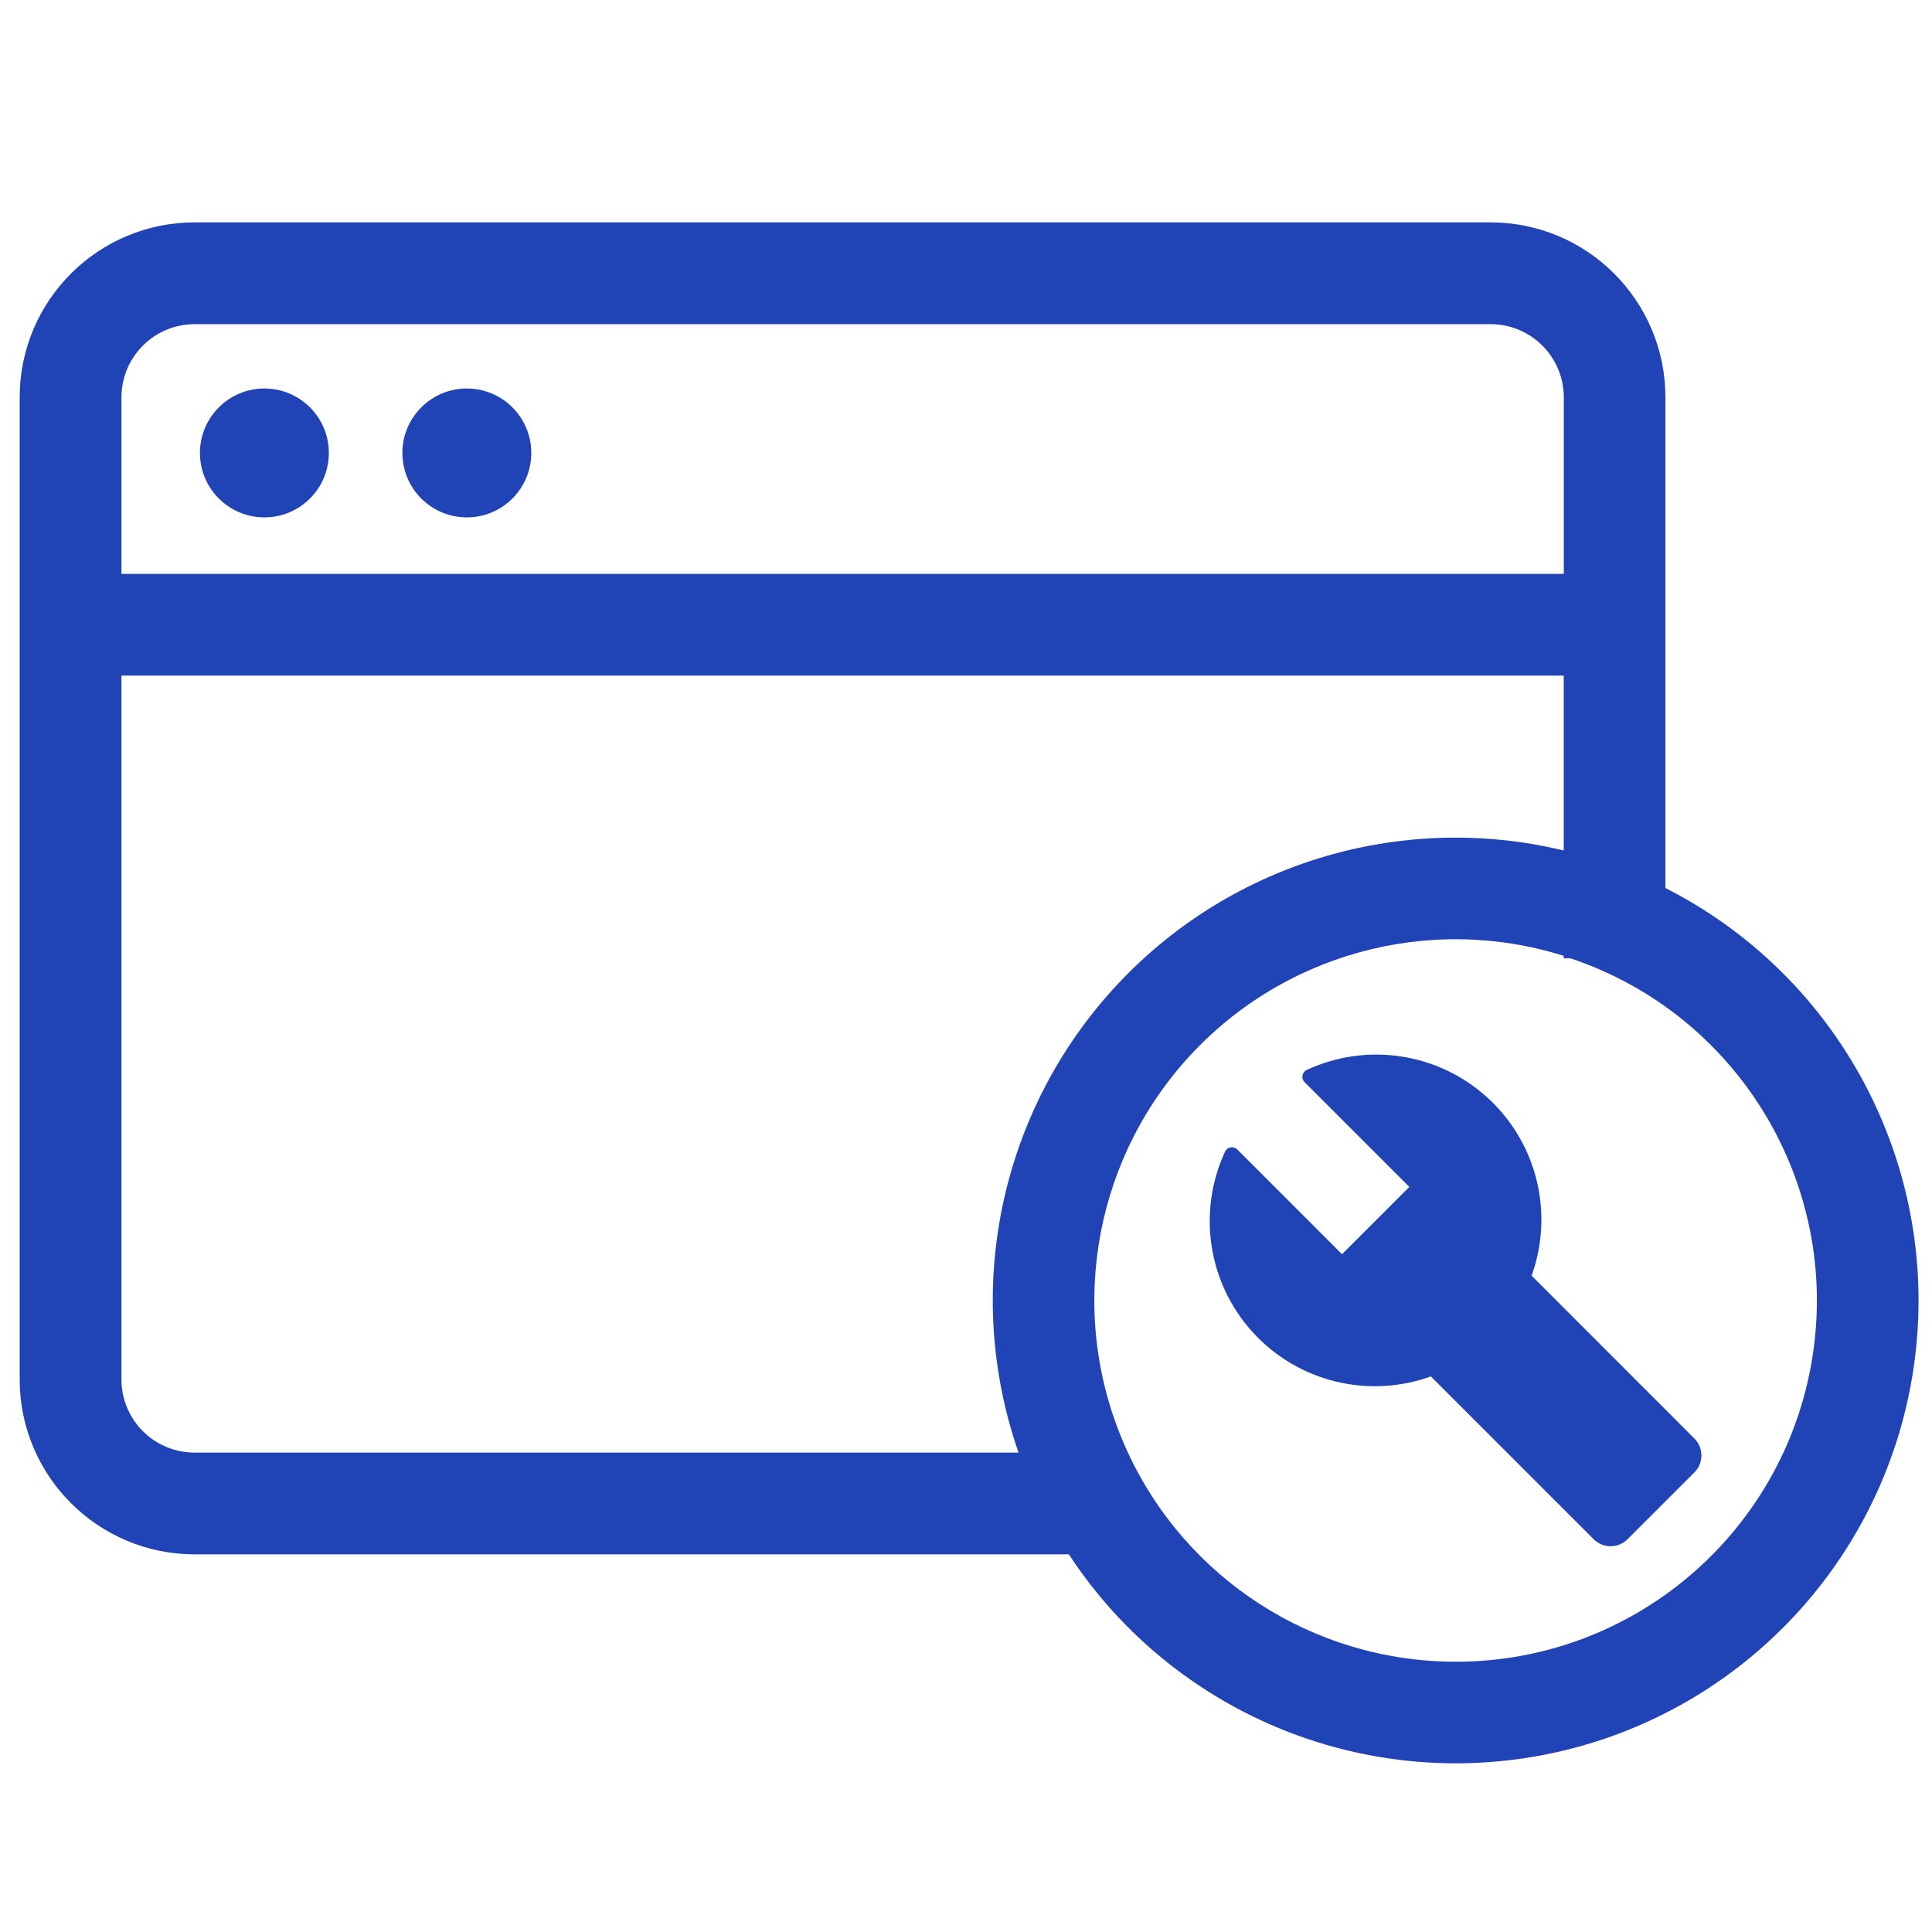
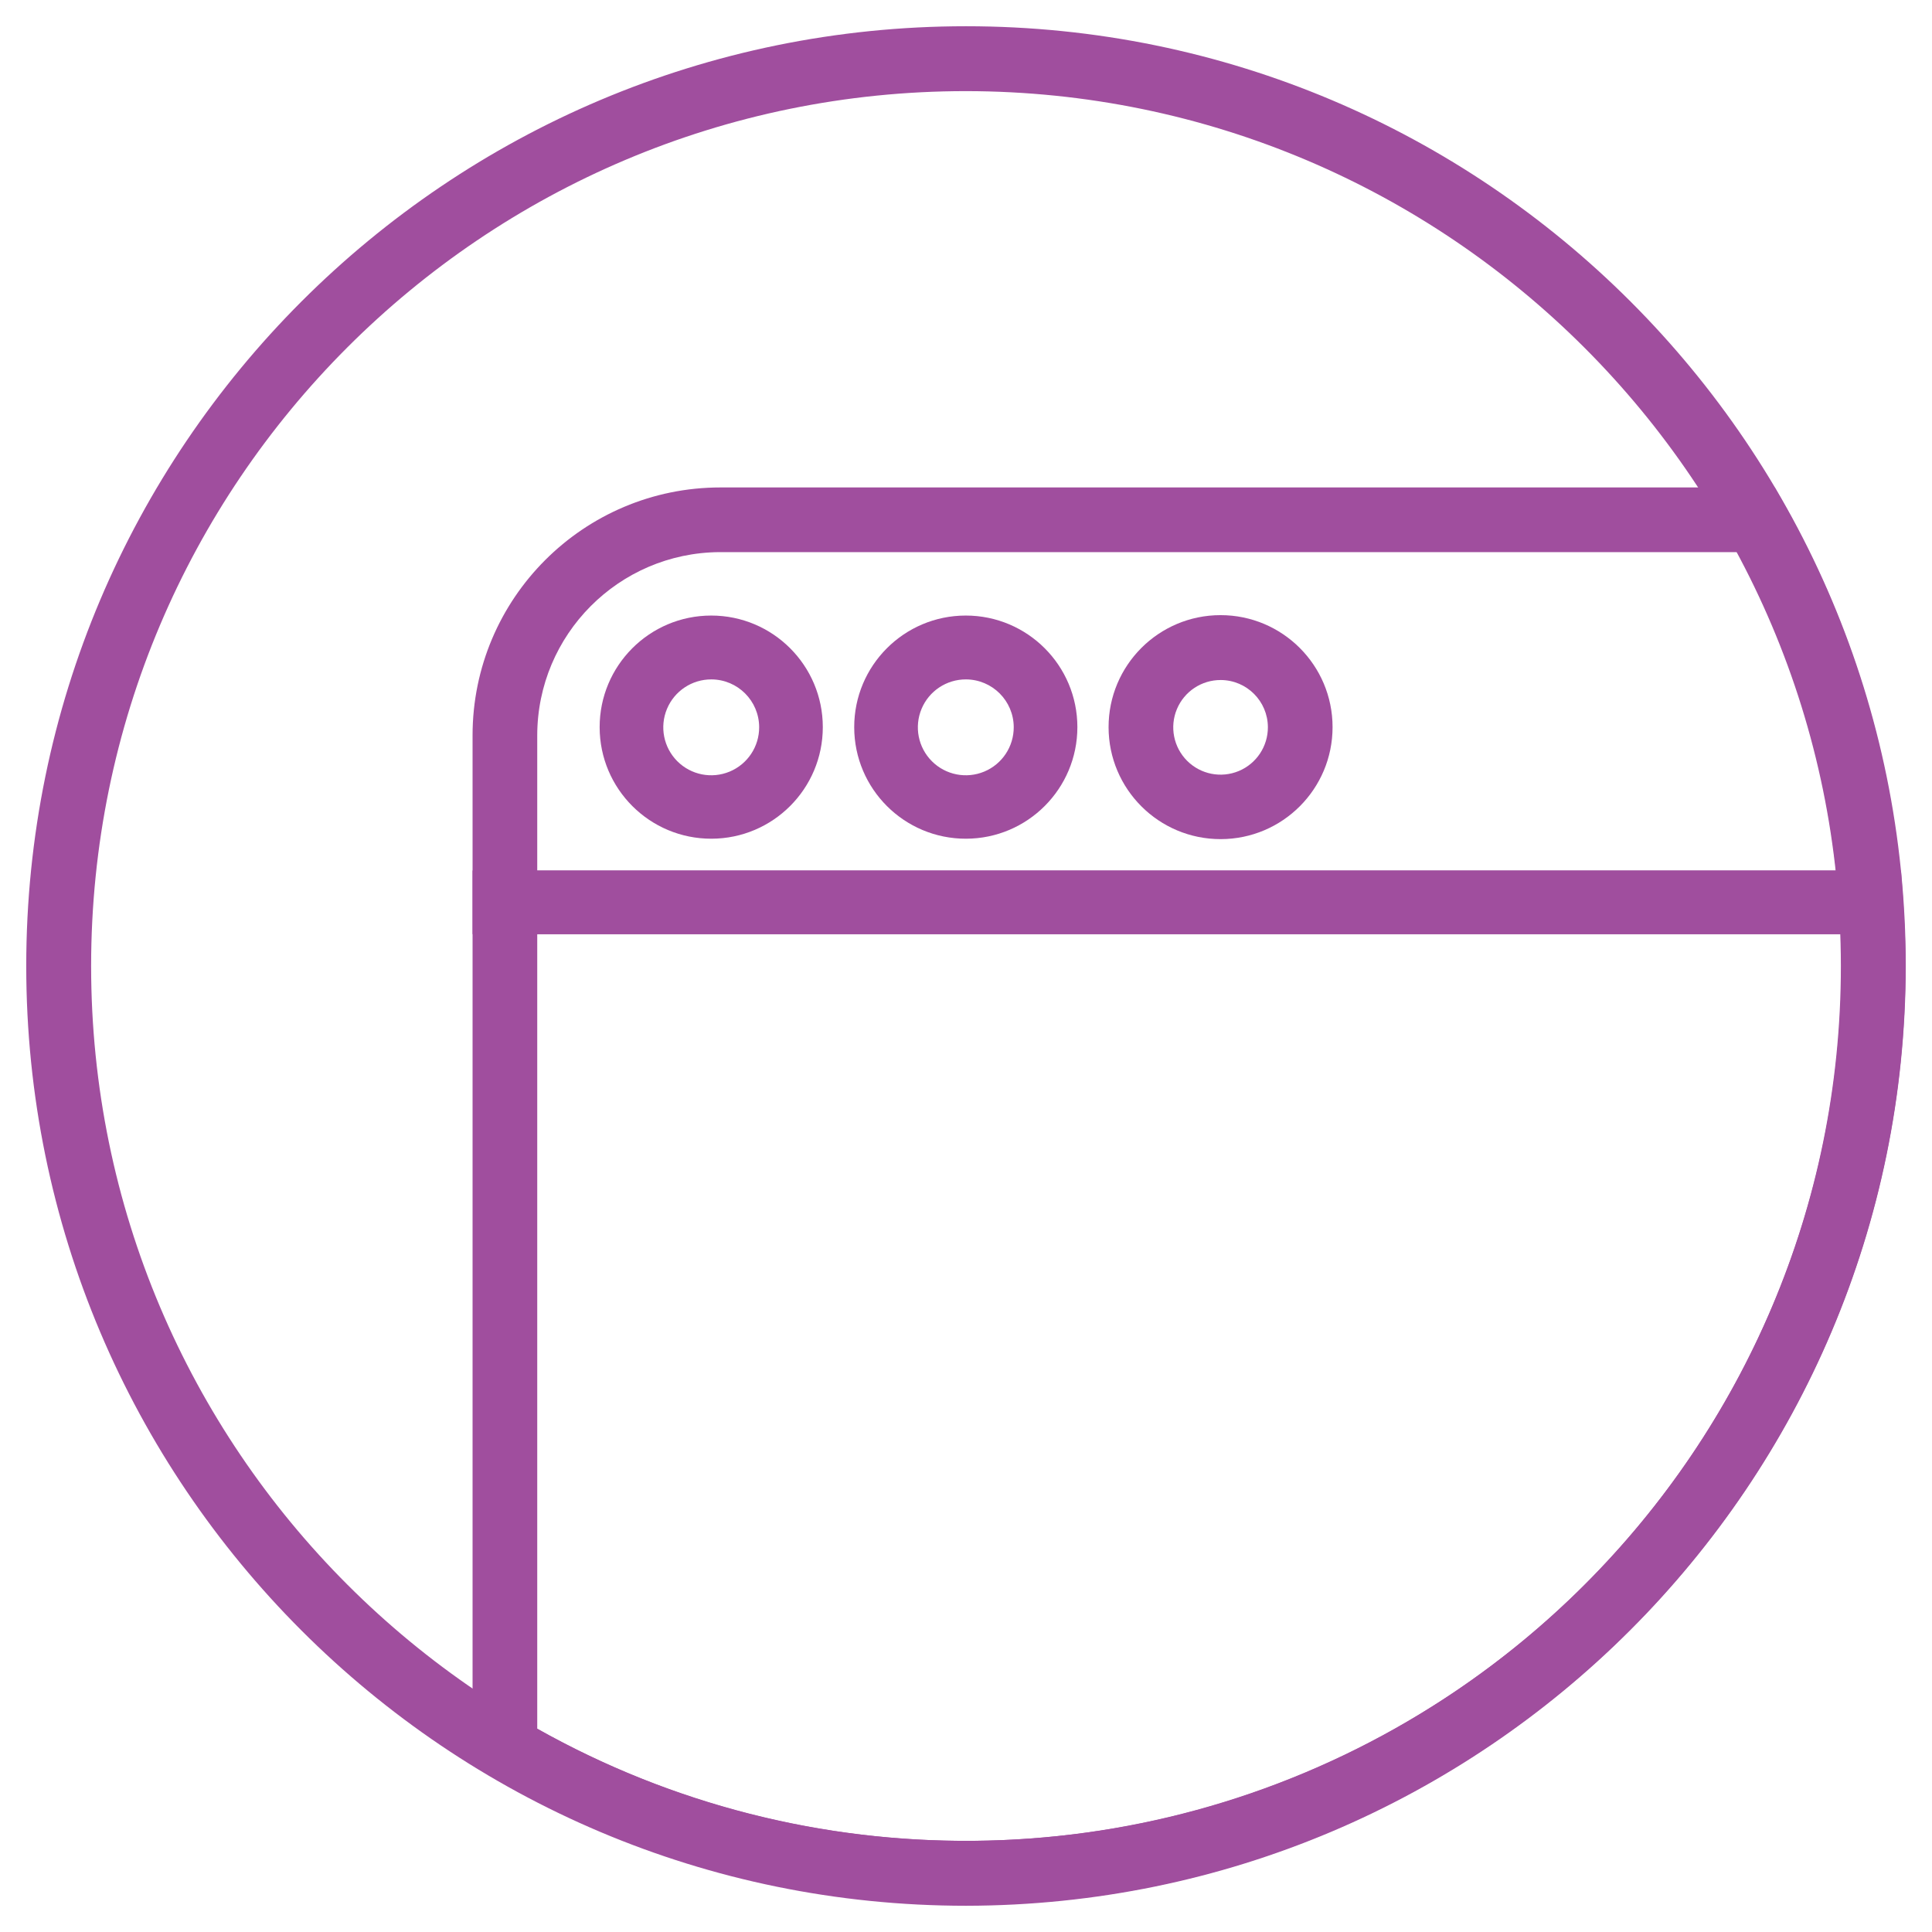
- <svg xmlns="http://www.w3.org/2000/svg" id="ad13ea61-3f92-4920-8655-7492c9979ce2" data-name="Layer 1" viewBox="0 0 95 95">
-   <path fill="#2043b5" d="M75.312 62.728A8.119 8.119 0 0 0 64.25 52.613a.372.372 0 0 0-.1.6l5.15 5.149-3.31 3.31-5.149-5.15a.373.373 0 0 0-.6.1 8.119 8.119 0 0 0 10.118 11.059l8.005 8.005a1.179 1.179 0 0 0 1.667 0l3.286-3.286a1.178 1.178 0 0 0 0-1.666ZM13 25.441a3.169 3.169 0 1 0-3.168-3.169A3.169 3.169 0 0 0 13 25.441Zm9.955 0a3.169 3.169 0 1 0-3.169-3.169 3.169 3.169 0 0 0 3.169 3.169Z" />
-   <path fill="#2043b5" d="M81.891 43.665v-24.13a8.6 8.6 0 0 0-8.595-8.6H9.567a8.605 8.605 0 0 0-8.6 8.6v48.3a8.605 8.605 0 0 0 8.6 8.595h42.99a22.754 22.754 0 1 0 29.334-32.765ZM9.567 15.94H73.3a3.6 3.6 0 0 1 3.595 3.6v8.68H5.972v-8.685a3.6 3.6 0 0 1 3.595-3.595Zm0 55.488a3.6 3.6 0 0 1-3.595-3.595V33.22h70.919v8.6a22.751 22.751 0 0 0-26.806 29.608Zm62.011 10.281A17.762 17.762 0 1 1 76.891 47v.123h.335a17.754 17.754 0 0 1-5.648 34.588Z" />
+ <svg xmlns="http://www.w3.org/2000/svg" viewBox="0 0 93.5 93.5">
+   <defs>
+     <style>.cls-1{fill:#a04e9e;}</style>
+   </defs>
+   <g id="Layer_40" data-name="Layer 40">
+     <path class="cls-1" d="M46.75,92.23A45.48,45.48,0,1,1,92.23,46.75,45.53,45.53,0,0,1,46.75,92.23Zm0-87.82A42.34,42.34,0,1,0,89.09,46.75,42.38,42.38,0,0,0,46.75,4.41Z" />
+     <path class="cls-1" d="M92.19,45.21H22.87V35.59a12,12,0,0,1,12-12H85.89l.44.78a45.05,45.05,0,0,1,5.75,19.14ZM26,42.13H88.86a41.83,41.83,0,0,0-4.78-15.41H34.82A8.88,8.88,0,0,0,26,35.59Z" />
+     <path class="cls-1" d="M34.43,40.59a5.4,5.4,0,1,1,5.39-5.4A5.4,5.4,0,0,1,34.43,40.59Zm0-7.71a2.32,2.32,0,1,0,2.31,2.31A2.32,2.32,0,0,0,34.43,32.88Z" />
+     <path class="cls-1" d="M46.75,40.59a5.4,5.4,0,1,1,5.39-5.4A5.4,5.4,0,0,1,46.75,40.59Zm0-7.71a2.32,2.32,0,1,0,2.31,2.31A2.32,2.32,0,0,0,46.75,32.88Z" />
+     <path class="cls-1" d="M59.08,40.61a5.42,5.42,0,1,1,5.41-5.42A5.42,5.42,0,0,1,59.08,40.61Zm0-7.7a2.29,2.29,0,1,0,2.28,2.28A2.29,2.29,0,0,0,59.08,32.91Z" />
+     <path class="cls-1" d="M46.75,92.2a45.36,45.36,0,0,1-23.12-6.33l-.76-.44V42.13H92l.1,1.43c.08,1.21.12,2.23.12,3.19A45.5,45.5,0,0,1,46.75,92.2ZM26,83.66A42.37,42.37,0,0,0,89.12,46.75c0-.49,0-1,0-1.54H26Z" />
+   </g>
</svg>
